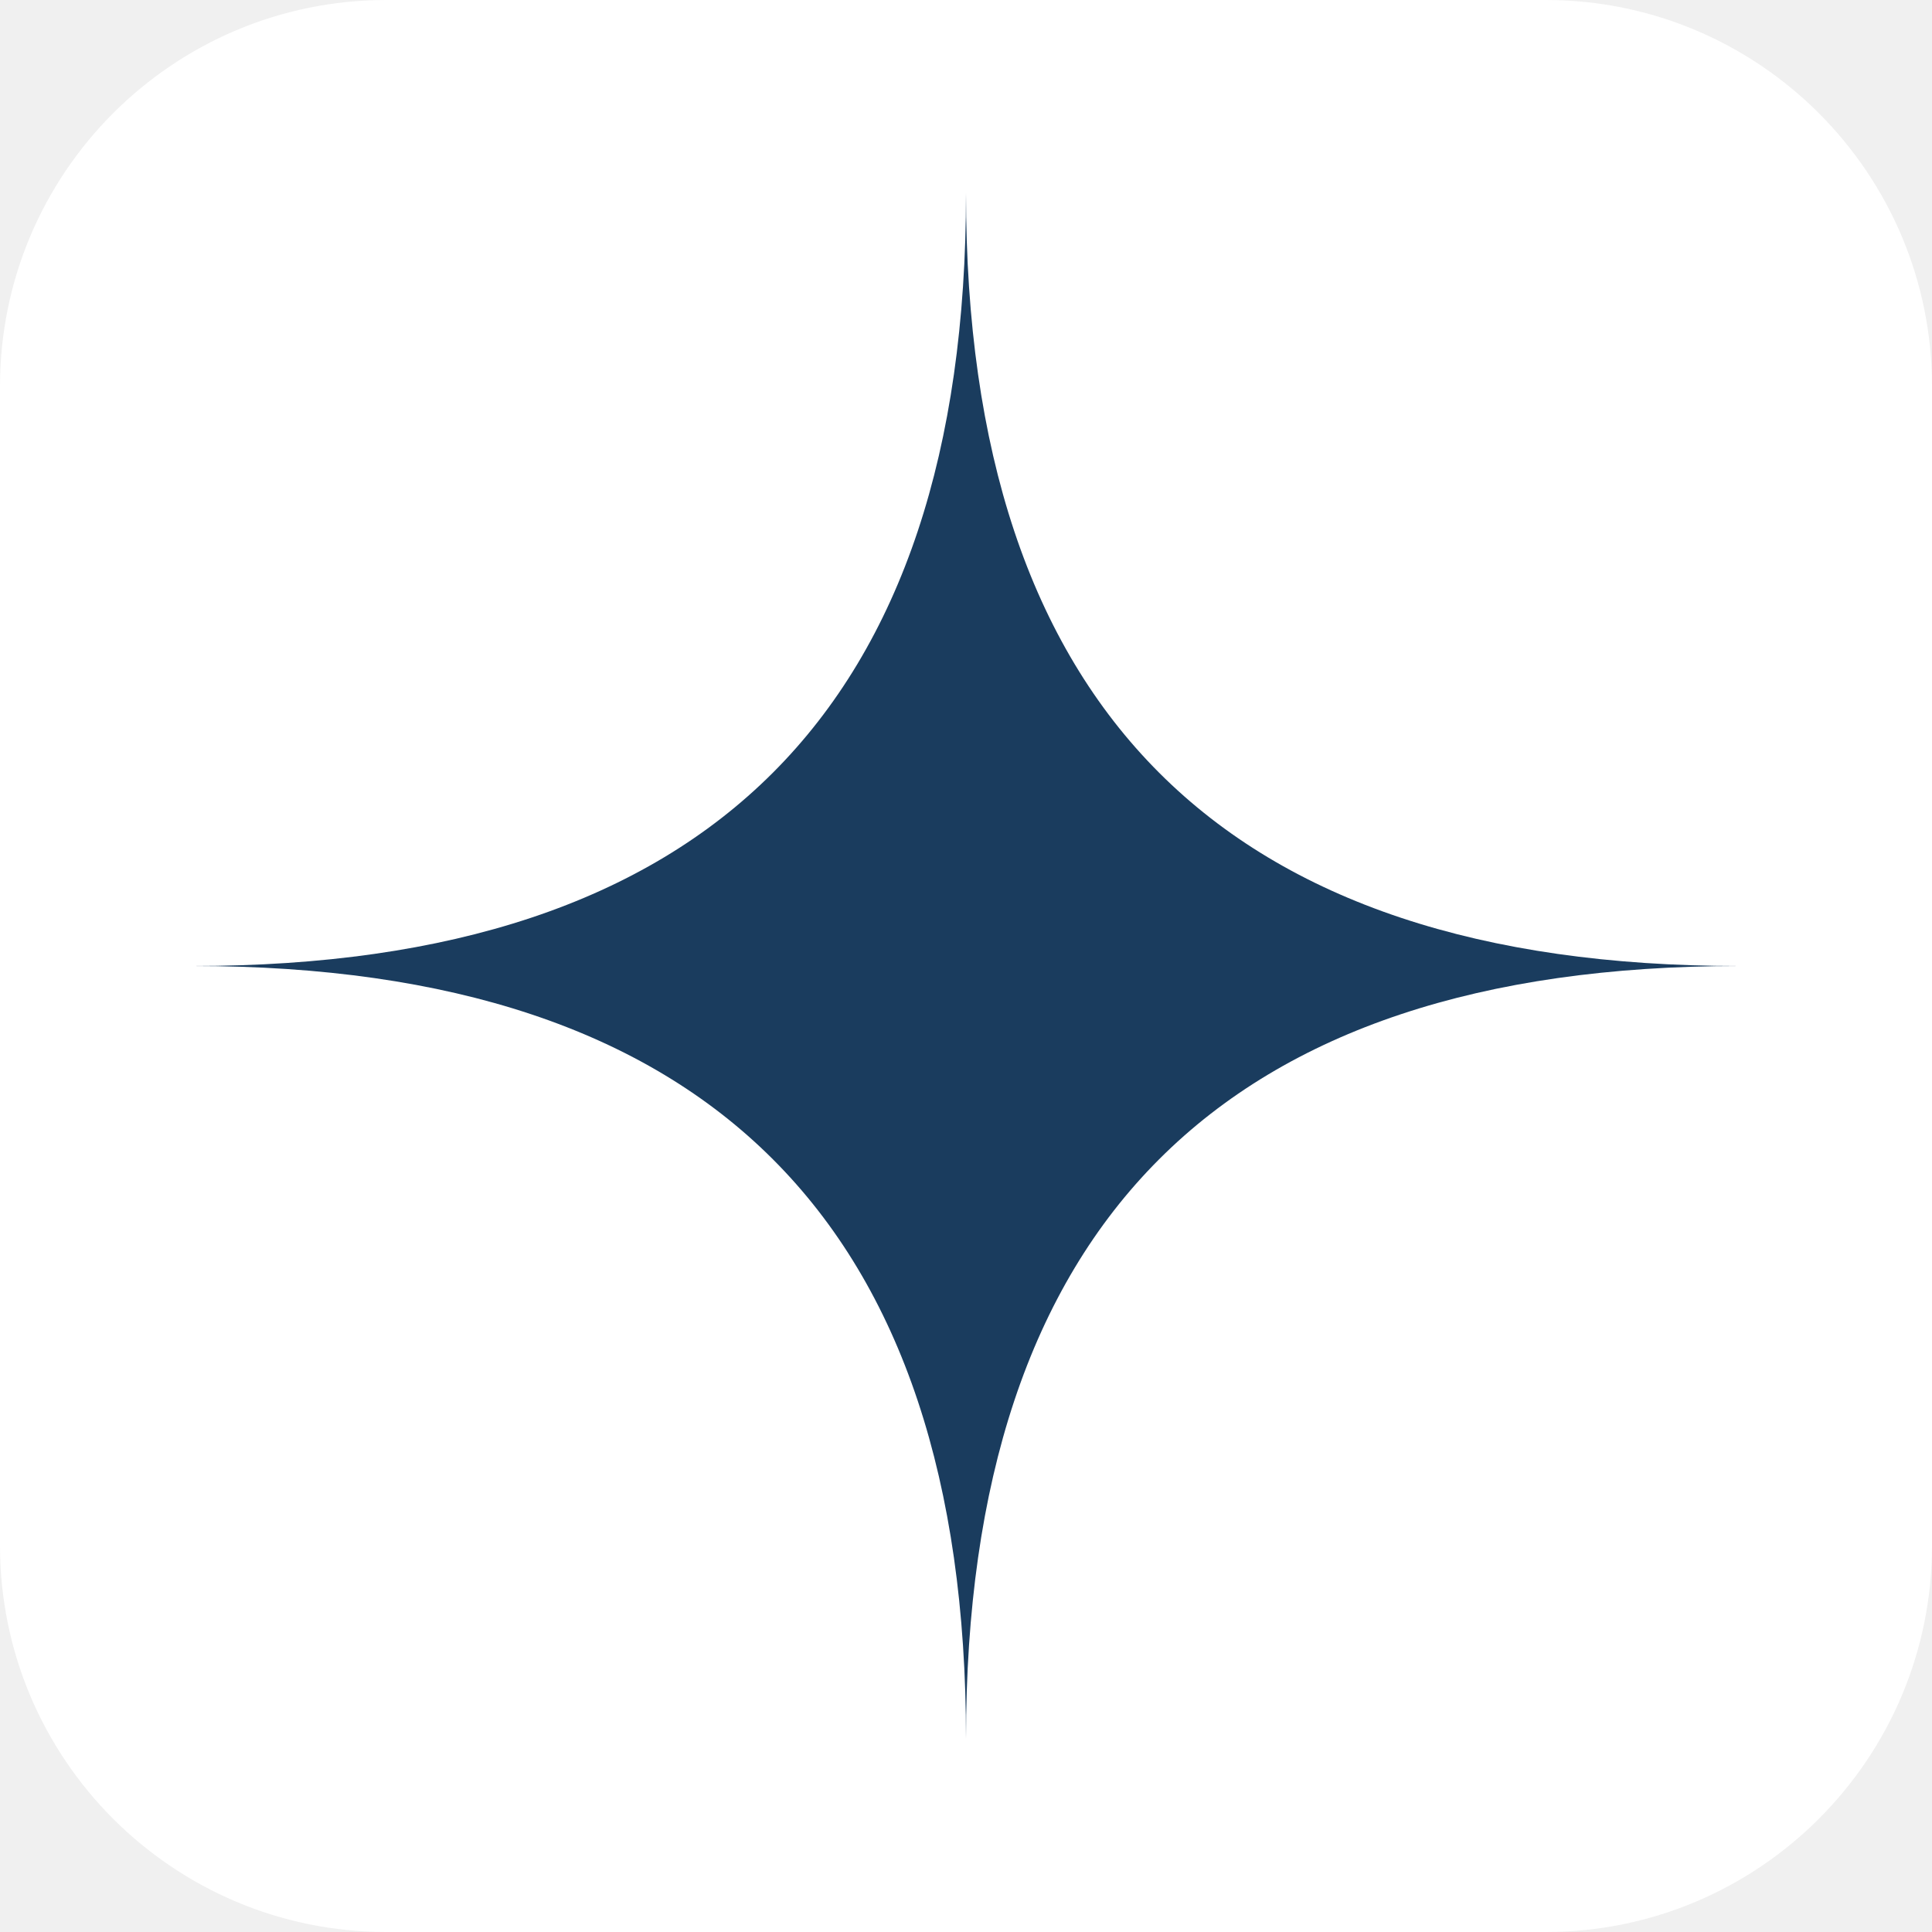
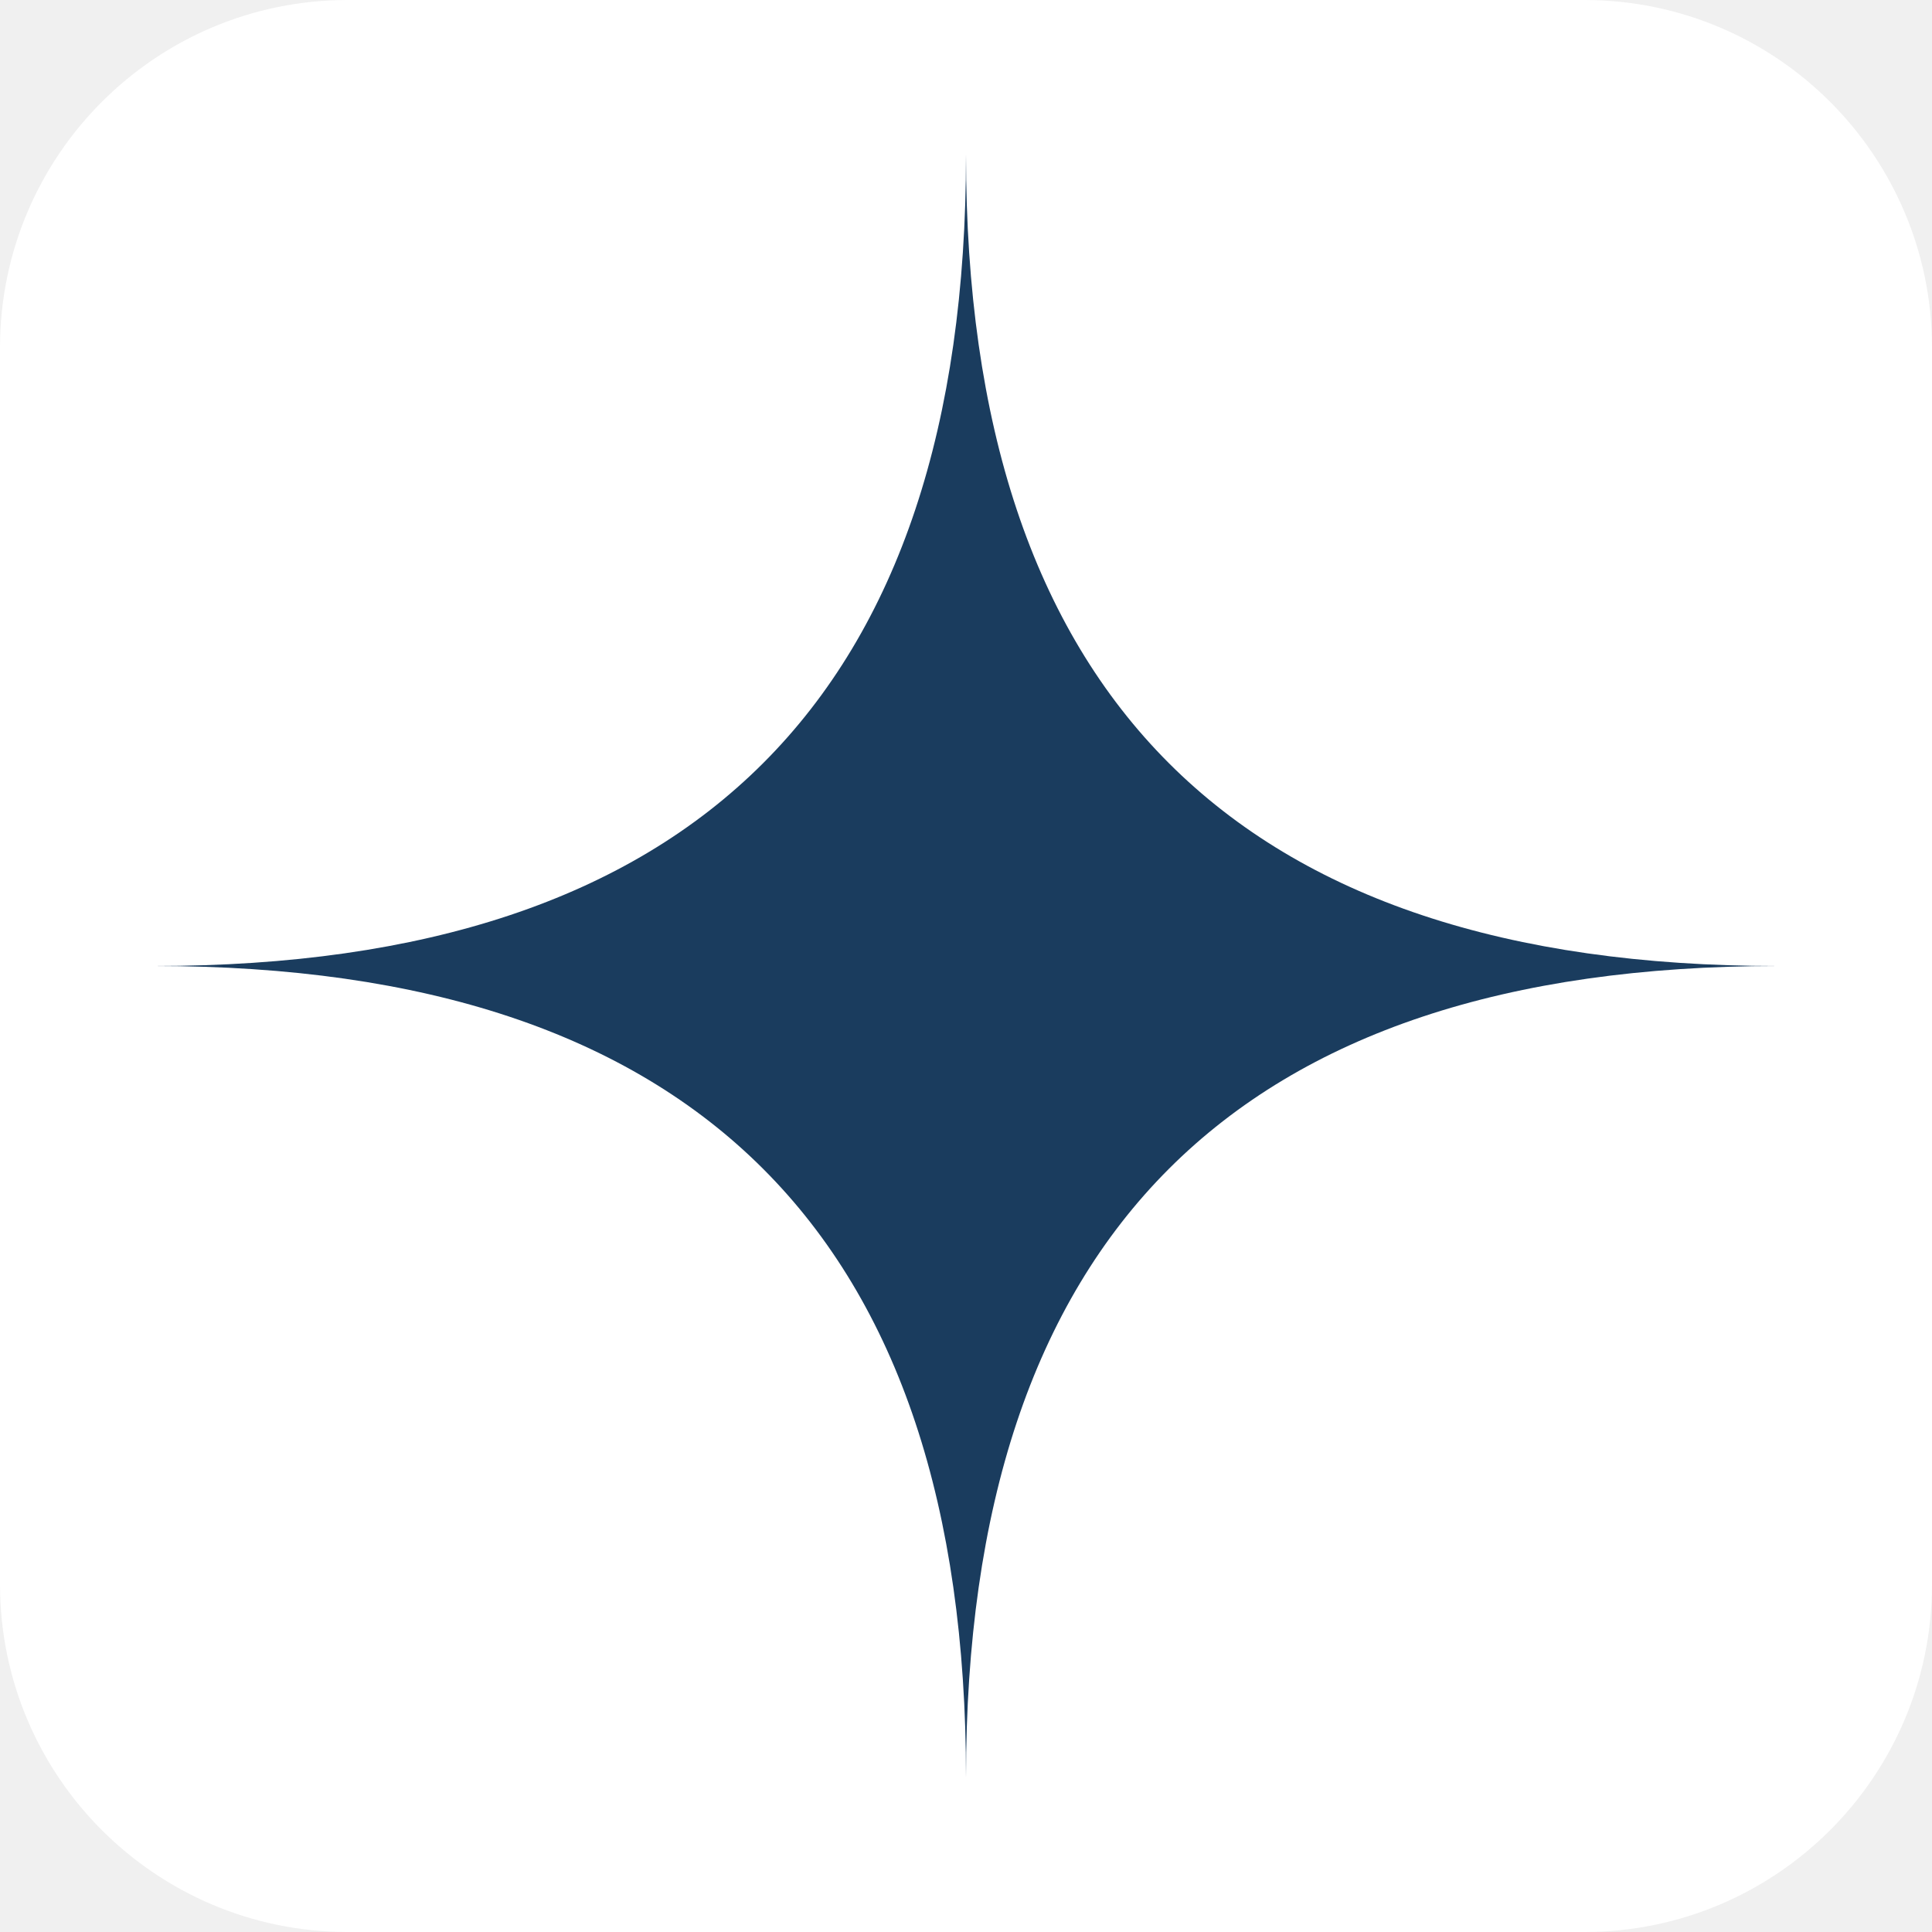
<svg xmlns="http://www.w3.org/2000/svg" viewBox="0 0 100 100">
-   <rect width="100" height="100" rx="20" fill="white" />
-   <path d="M50 10 Q50 50 90 50 Q50 50 50 90 Q50 50 10 50 Q50 50 50 10 Z" fill="#1a3c5e" />
+   <rect width="100" height="100" rx="18" fill="white" />
+   <path d="M50 8 Q50 50 92 50 Q50 50 50 92 Q50 50 8 50 Q50 50 50 8 Z" fill="#1a3c5e" />
</svg>
